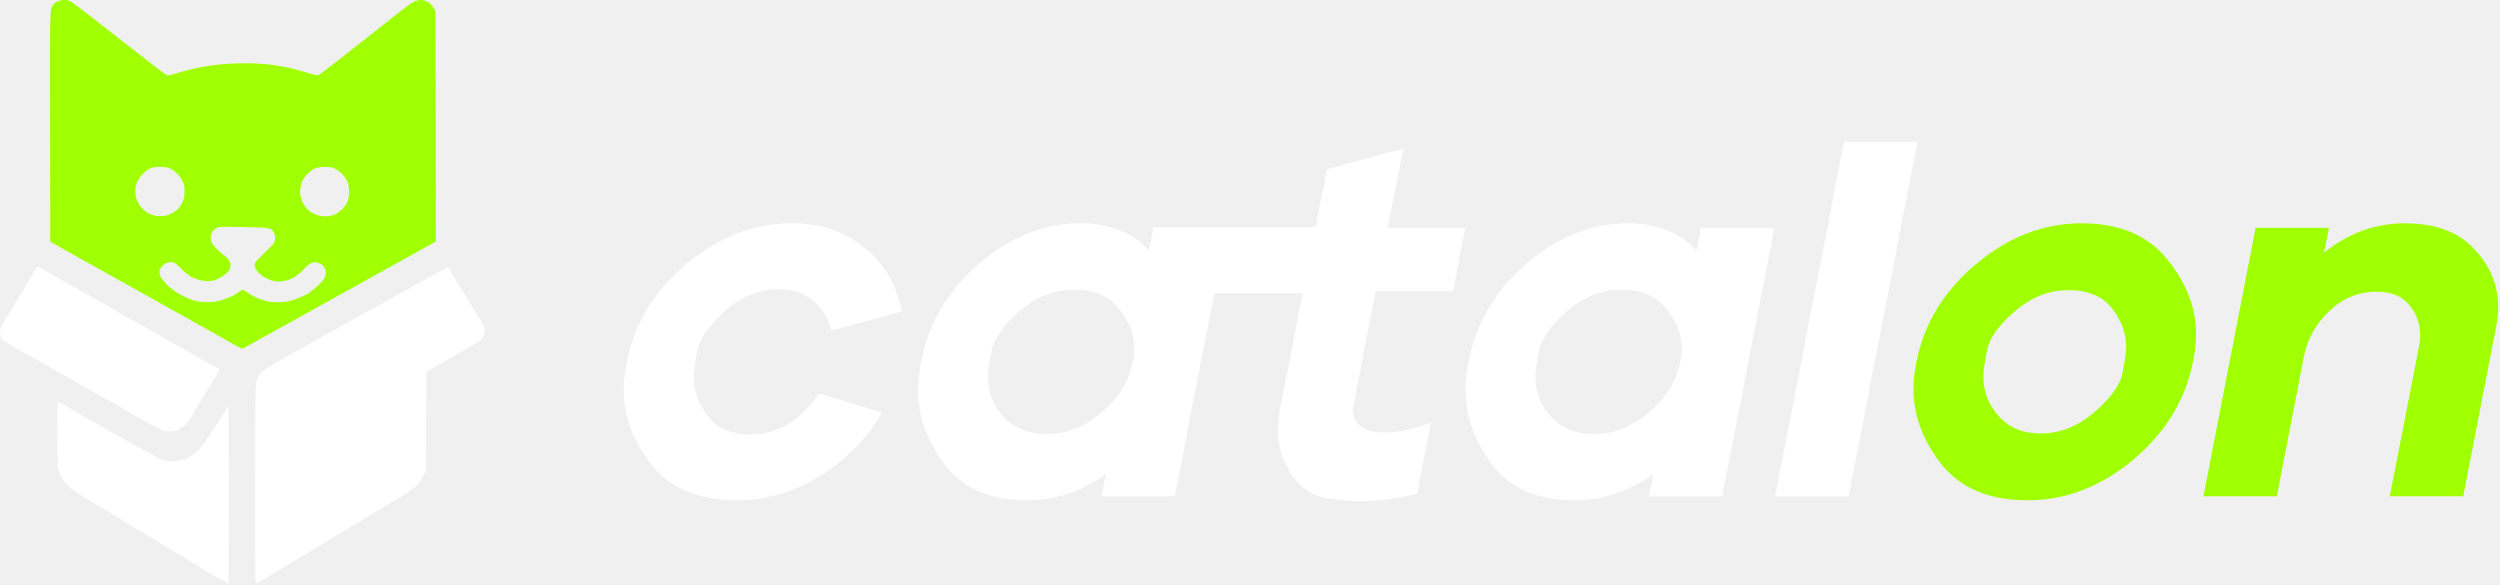
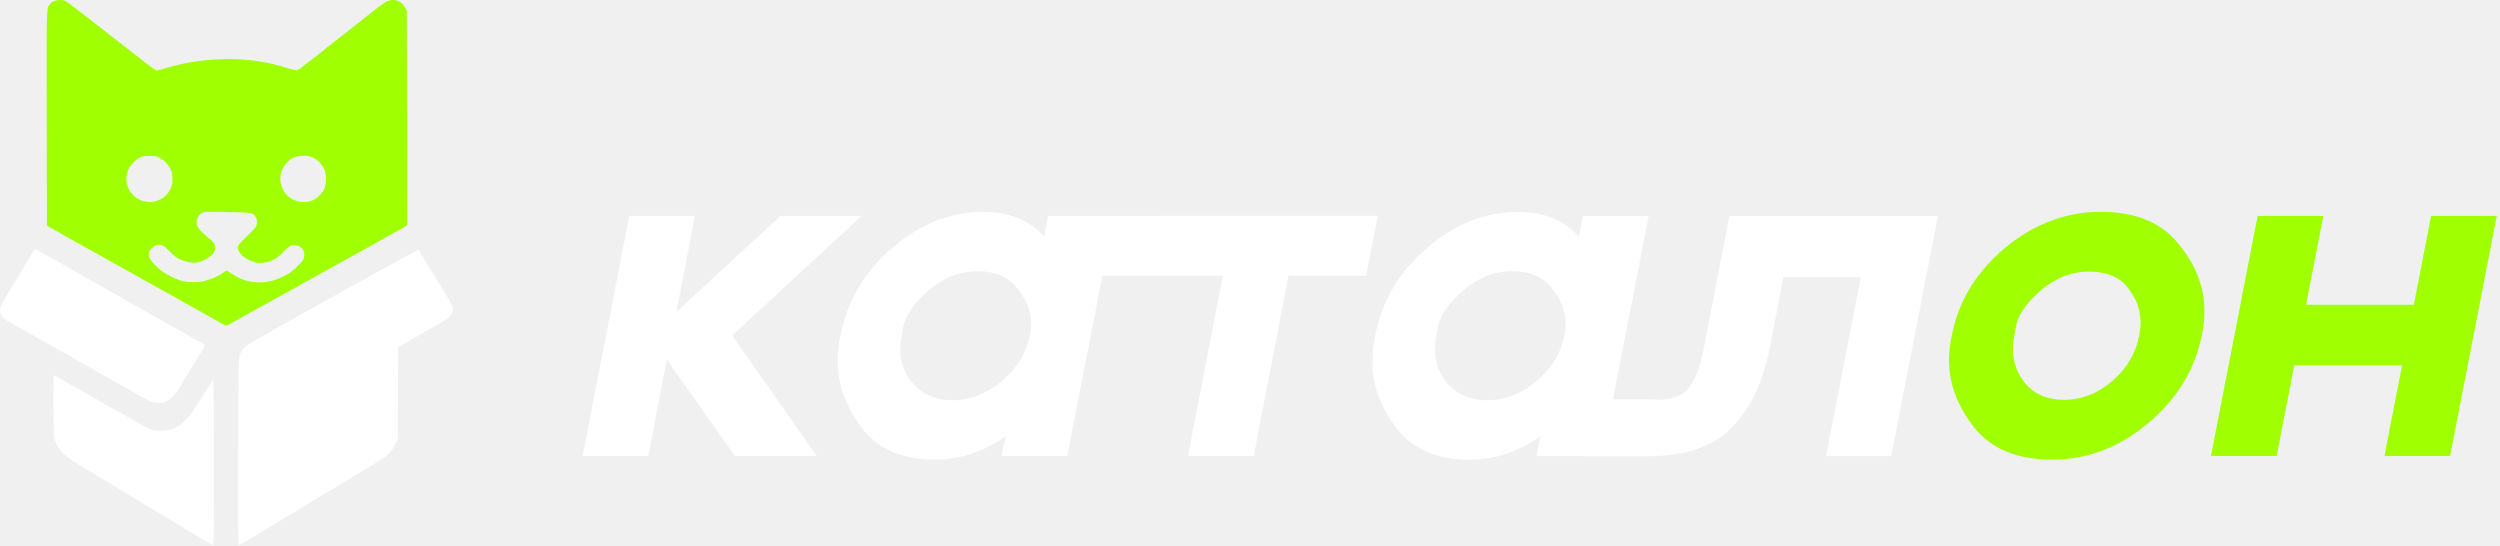
- <svg xmlns="http://www.w3.org/2000/svg" width="642" height="150" viewBox="0 0 642 150" fill="none">
-   <path d="M51.353 145.646C47.415 143.272 44.061 141.237 43.91 141.143C43.759 141.048 43.213 140.709 42.685 140.426C41.78 139.899 34.355 135.414 28.024 131.551C26.384 130.552 23.671 128.931 21.993 127.932C18.187 125.652 16.679 124.314 15.737 122.43C15.379 121.676 14.983 120.621 14.889 120.055C14.663 118.887 14.625 103.019 14.851 103.114C14.927 103.151 20.618 106.393 27.515 110.331C34.412 114.251 40.556 117.681 41.177 117.945C42.101 118.321 42.628 118.397 44.098 118.397C46.868 118.397 48.583 117.737 50.524 115.947C52.051 114.534 52.71 113.629 55.839 108.635C57.271 106.355 58.533 104.414 58.628 104.32C58.722 104.207 58.797 113.064 58.797 127.065C58.797 139.673 58.741 150 58.665 150C58.571 149.981 55.292 148.04 51.353 145.646Z" fill="white" />
-   <path d="M65.507 124.485C65.526 97.368 65.488 98.197 66.431 96.576C67.392 94.937 65.3 96.162 100.219 76.752C108.341 72.248 115.013 68.573 115.031 68.611C115.069 68.648 115.691 69.666 116.407 70.853C117.142 72.04 119.102 75.263 120.779 77.995C124.341 83.8 124.567 84.214 124.567 84.987C124.567 85.835 123.907 86.984 123.059 87.606C122.664 87.889 119.441 89.773 115.917 91.771L109.51 95.427L109.453 108.072L109.397 120.735L108.586 122.337C107.531 124.429 106.589 125.296 103.366 127.256C98.448 130.214 79.66 141.559 72.932 145.629C69.257 147.853 66.073 149.738 65.865 149.813C65.488 149.964 65.488 149.888 65.507 124.485Z" fill="white" />
-   <path d="M41.647 110.484C41.176 110.314 37.803 108.486 34.147 106.395C30.491 104.322 27.193 102.437 26.797 102.211C25.214 101.325 24.159 100.722 22.991 100.063C20.654 98.706 8.744 91.997 5.277 90.075C3.354 89.02 1.526 87.945 1.206 87.701C0.49 87.173 0 86.193 0 85.288C0 84.365 0.339 83.743 4.447 76.94C6.388 73.755 8.254 70.665 8.593 70.1C9.705 68.234 9.517 68.309 11.024 69.176C11.759 69.609 15.019 71.456 18.279 73.303C23.876 76.469 25.799 77.543 34.297 82.386C43.72 87.719 55.196 94.202 55.743 94.485C56.063 94.654 56.346 94.862 56.346 94.956C56.346 95.107 54.951 97.443 52.106 102.041C50.316 104.962 50.184 105.17 49.844 105.81C48.62 108.166 46.716 110.145 45.227 110.597C44.266 110.88 42.665 110.842 41.647 110.484Z" fill="white" />
-   <path d="M59.551 88.172C58.156 87.362 56.63 86.495 56.159 86.25C55.688 85.986 53.52 84.78 51.353 83.574C49.167 82.349 44.946 79.974 41.931 78.297C38.935 76.62 34.355 74.057 31.755 72.606C27.251 70.081 20.787 66.482 19.92 66.01C19.694 65.897 18.017 64.955 16.208 63.919L12.91 62.053L12.853 32.486C12.816 1.448 12.778 2.466 13.626 1.241C14.38 0.148 16.547 -0.342 17.979 0.261C18.318 0.412 20.976 2.372 23.859 4.652C40.047 17.334 42.741 19.407 43.062 19.407C43.212 19.407 44.305 19.125 45.474 18.767C50.769 17.165 55.725 16.392 61.53 16.26C67.692 16.109 73.063 16.863 78.829 18.653C80.883 19.275 81.524 19.407 81.844 19.256C82.07 19.162 83.917 17.768 85.934 16.185C87.95 14.583 90.89 12.284 92.435 11.078C93.999 9.872 96.882 7.592 98.842 6.046C104.703 1.392 105.853 0.544 106.606 0.261C108.566 -0.436 110.432 0.299 111.431 2.164L111.845 2.918L111.902 32.448L111.939 61.959L111.336 62.336C110.997 62.543 107.492 64.484 103.553 66.67C99.615 68.837 88.911 74.773 79.771 79.861C70.613 84.95 62.905 89.246 62.623 89.378C62.114 89.623 61.982 89.566 59.551 88.172ZM57.478 76.884C59.325 76.262 60.569 75.621 61.492 74.868C61.793 74.623 62.151 74.434 62.283 74.434C62.434 74.434 63.188 74.868 63.942 75.376C67.73 77.939 72.478 78.354 76.869 76.469C78.923 75.602 79.809 75.037 81.43 73.529C83.163 71.947 83.672 71.155 83.672 70.119C83.672 68.649 82.843 67.707 81.279 67.386C80.299 67.16 79.206 67.782 77.83 69.327C76.398 70.929 74.74 71.852 72.648 72.192C71.536 72.361 71.122 72.361 70.104 72.097C67.466 71.419 65.393 69.61 65.393 67.989C65.393 67.462 65.675 67.122 67.654 65.2C68.898 64.013 70.085 62.788 70.292 62.468C70.782 61.714 70.782 60.432 70.292 59.641C69.576 58.472 69.294 58.435 62.434 58.303C56.554 58.19 56.215 58.209 55.593 58.567C54.632 59.094 54.086 59.999 54.086 61.054C54.086 62.298 54.915 63.447 56.95 65.068C58.759 66.482 59.174 67.066 59.174 68.121C59.174 69.082 58.759 69.779 57.723 70.533C55.612 72.06 54.218 72.436 52.107 72.079C49.827 71.683 48.414 70.91 46.642 69.082C44.984 67.367 44.362 67.085 43.005 67.443C42.082 67.707 41.102 68.724 40.97 69.553C40.819 70.458 41.215 71.306 42.383 72.587C43.721 74.057 45.248 75.169 47.339 76.187C49.601 77.299 51.165 77.638 53.709 77.562C55.349 77.525 55.989 77.412 57.478 76.884ZM43.985 54.854C45.38 54.176 46.209 53.309 46.906 51.82C47.321 50.953 47.396 50.52 47.396 49.182C47.396 47.788 47.321 47.429 46.849 46.45C46.19 45.13 45.022 43.943 43.778 43.321C43.024 42.944 42.59 42.869 41.083 42.869C39.5 42.869 39.18 42.925 38.332 43.378C37.05 44.056 35.618 45.658 35.147 46.94C33.187 52.367 38.803 57.417 43.985 54.854ZM86.009 55.062C87.215 54.515 88.628 53.121 89.156 51.952C89.797 50.539 89.797 47.788 89.156 46.506C88.496 45.168 87.366 43.981 86.16 43.397C85.218 42.944 84.859 42.869 83.389 42.869C81.373 42.869 80.318 43.284 78.961 44.659C76.7 46.902 76.436 50.407 78.32 52.989C79.979 55.307 83.389 56.211 86.009 55.062Z" fill="#A0FF00" />
-   <path d="M579.235 58.515H598.091L596.791 64.887C603.033 59.859 609.968 57.345 617.597 57.345C625.4 57.345 631.338 59.555 635.413 63.977C639.487 68.311 641.525 73.253 641.525 78.802C641.525 80.622 641.308 82.573 640.874 84.653L632.552 127.437H613.696L621.108 89.465C621.368 88.251 621.498 87.081 621.498 85.954C621.498 83.18 620.588 80.665 618.768 78.411C616.947 76.071 614.129 74.9 610.315 74.9C605.72 74.9 601.689 76.547 598.221 79.842C594.753 83.049 592.543 87.037 591.589 91.806L584.697 127.437H565.841L579.235 58.515Z" fill="#A0FF00" />
-   <path d="M492.163 92.846C494.07 83.136 499.142 74.814 507.378 67.878C515.7 60.856 524.76 57.345 534.556 57.345C544.266 57.345 551.592 60.422 556.533 66.578C561.475 72.646 563.946 79.018 563.946 85.694C563.946 88.034 563.686 90.418 563.165 92.846C561.258 102.642 556.143 111.052 547.821 118.074C539.498 125.009 530.438 128.477 520.642 128.477C510.932 128.477 503.607 125.443 498.665 119.374C493.81 113.219 491.383 106.76 491.383 99.998C491.383 97.657 491.643 95.273 492.163 92.846ZM512.449 105.85C515.137 109.491 518.995 111.312 524.023 111.312C529.051 111.312 533.646 109.491 537.807 105.85C542.055 102.209 544.483 98.828 545.09 95.707C545.697 92.499 546 90.288 546 89.075C546 85.607 544.786 82.313 542.359 79.192C539.931 76.071 536.204 74.51 531.175 74.51C526.147 74.51 521.552 76.331 517.391 79.972C513.23 83.526 510.846 86.907 510.239 90.115C509.632 93.236 509.328 95.403 509.328 96.617C509.328 100.085 510.369 103.162 512.449 105.85Z" fill="#A0FF00" />
-   <path d="M455.87 127.437L473.556 36.408H492.412L474.726 127.437H455.87Z" fill="white" />
-   <path d="M377.117 92.976C379.024 83.006 383.966 74.597 391.942 67.748C400.004 60.812 408.717 57.345 418.08 57.345C425.536 57.345 431.388 59.685 435.636 64.367L436.806 58.515H455.662L442.268 127.437H423.412L424.582 121.715C418.34 126.223 411.535 128.477 404.166 128.477C394.889 128.477 387.911 125.443 383.229 119.374C378.634 113.219 376.337 106.847 376.337 100.258C376.337 97.918 376.597 95.49 377.117 92.976ZM397.404 105.98C400.178 109.621 404.166 111.442 409.367 111.442C414.396 111.442 419.077 109.621 423.412 105.98C427.833 102.252 430.521 97.918 431.474 92.976C431.734 91.762 431.864 90.592 431.864 89.465C431.864 85.91 430.564 82.529 427.963 79.322C425.362 76.027 421.548 74.38 416.52 74.38C411.318 74.38 406.593 76.244 402.345 79.972C398.184 83.613 395.8 87.037 395.193 90.245C394.586 93.366 394.283 95.533 394.283 96.747C394.283 100.215 395.323 103.293 397.404 105.98Z" fill="white" />
-   <path d="M322.959 74.769L326.08 58.514H337.784L340.775 43.429L360.411 38.098L356.379 58.514H376.276L373.155 74.769H353.259L347.537 104.288C347.45 104.722 347.407 105.112 347.407 105.459C347.407 106.759 347.927 107.973 348.967 109.1C350.094 110.14 351.481 110.747 353.128 110.921C354.862 111.007 355.903 111.051 356.249 111.051C359.11 111.051 362.838 110.227 367.433 108.58L363.922 126.786C358.547 128.086 353.649 128.736 349.227 128.736C347.32 128.736 344.502 128.476 340.775 127.956C337.133 127.436 334.099 125.398 331.672 121.844C329.331 118.29 328.161 114.475 328.161 110.4C328.161 108.58 328.377 106.586 328.811 104.419L334.663 74.769H322.959Z" fill="white" />
-   <path d="M236.533 92.976C238.44 83.006 243.382 74.597 251.358 67.748C259.42 60.812 268.133 57.345 277.496 57.345C284.952 57.345 290.804 59.685 295.052 64.367L296.222 58.515H315.078L301.684 127.437H282.828L283.998 121.715C277.756 126.223 270.951 128.477 263.582 128.477C254.305 128.477 247.327 125.443 242.645 119.374C238.05 113.219 235.753 106.847 235.753 100.258C235.753 97.918 236.013 95.49 236.533 92.976ZM256.82 105.98C259.594 109.621 263.582 111.442 268.783 111.442C273.812 111.442 278.493 109.621 282.828 105.98C287.249 102.252 289.937 97.918 290.89 92.976C291.15 91.762 291.28 90.592 291.28 89.465C291.28 85.91 289.98 82.529 287.379 79.322C284.778 76.027 280.964 74.38 275.936 74.38C270.734 74.38 266.009 76.244 261.761 79.972C257.6 83.613 255.216 87.037 254.609 90.245C254.002 93.366 253.699 95.533 253.699 96.747C253.699 100.215 254.739 103.293 256.82 105.98Z" fill="white" />
-   <path d="M160.975 92.976C162.882 83.093 167.997 74.683 176.319 67.748C184.642 60.812 193.658 57.345 203.368 57.345C210.737 57.345 216.936 59.425 221.964 63.587C227.079 67.748 230.286 73.21 231.587 79.972L213.511 84.913C212.731 81.706 211.17 79.148 208.83 77.241C206.489 75.247 203.585 74.25 200.117 74.25C195.089 74.25 190.451 76.114 186.203 79.842C182.041 83.57 179.657 87.037 179.05 90.245C178.443 93.366 178.14 95.533 178.14 96.747C178.14 100.215 179.31 103.553 181.651 106.76C184.079 109.968 187.806 111.572 192.835 111.572C196.389 111.572 199.683 110.618 202.718 108.711C205.752 106.804 208.266 104.246 210.26 101.038L226.515 105.98C222.614 112.655 217.282 118.074 210.52 122.235C203.845 126.396 196.823 128.477 189.454 128.477C179.57 128.477 172.201 125.443 167.347 119.374C162.578 113.306 160.194 106.934 160.194 100.258C160.194 97.918 160.454 95.49 160.975 92.976Z" fill="white" />
-   <path d="M296.528 58.355H338.185L335.134 75.287H305.333L295.851 58.355H296.528Z" fill="white" />
+ <svg xmlns="http://www.w3.org/2000/svg" id="_Слой_1" data-name="Слой_1" version="1.1" viewBox="0 0 472 103">
+   <defs>
+     <style>
+       .st0 {
+         fill: #fff;
+       }
+ 
+       .st1 {
+         fill: #a0ff00;
+       }
+     </style>
+   </defs>
+   <path class="st0" d="M35.26,100.01c-2.7-1.63-5.01-3.03-5.11-3.09-.1-.06-.48-.3-.84-.49-.62-.36-5.72-3.44-10.07-6.09-1.13-.69-2.99-1.8-4.14-2.48-2.61-1.57-3.65-2.48-4.3-3.78-.25-.52-.52-1.24-.58-1.63-.16-.8-.18-11.7-.03-11.63.05.03,3.96,2.25,8.7,4.96,4.74,2.69,8.95,5.05,9.38,5.23.63.26,1,.31,2.01.31,1.9,0,3.08-.45,4.41-1.68,1.05-.97,1.5-1.59,3.65-5.02.98-1.57,1.85-2.9,1.92-2.96.06-.08.12,6,.12,15.62,0,8.66-.04,15.75-.09,15.75-.06-.01-2.32-1.35-5.02-2.99Z" />
+   <path class="st0" d="M44.98,85.48c.01-18.62-.01-18.05.63-19.16.66-1.13-.78-.28,23.2-13.61,5.58-3.09,10.16-5.62,10.17-5.59.03.03.45.72.94,1.54.5.82,1.85,3.03,3,4.9,2.45,3.99,2.6,4.27,2.6,4.8,0,.58-.45,1.37-1.04,1.8-.27.19-2.48,1.49-4.9,2.86l-4.4,2.51-.04,8.68-.04,8.7-.56,1.1c-.72,1.44-1.37,2.03-3.58,3.38-3.38,2.03-16.28,9.82-20.9,12.62-2.52,1.53-4.71,2.82-4.85,2.87-.26.1-.26.05-.25-17.39Z" />
+   <path class="st0" d="M28.6,75.87c-.32-.12-2.64-1.37-5.15-2.81-2.51-1.42-4.77-2.72-5.05-2.87-1.09-.61-1.81-1.02-2.61-1.48-1.6-.93-9.78-5.54-12.16-6.86-1.32-.72-2.58-1.46-2.8-1.63-.49-.36-.83-1.04-.83-1.66s.23-1.06,3.05-5.73c1.33-2.19,2.61-4.31,2.85-4.7.76-1.28.63-1.23,1.67-.63.5.3,2.74,1.57,4.98,2.83,3.84,2.17,5.16,2.91,11,6.24,6.47,3.66,14.35,8.11,14.73,8.31.22.12.41.26.41.32,0,.1-.96,1.71-2.91,4.87-1.23,2.01-1.32,2.15-1.55,2.59-.84,1.62-2.15,2.98-3.17,3.29-.66.19-1.76.17-2.46-.08Z" />
+   <path class="st1" d="M40.89,60.54c-.96-.56-2.01-1.15-2.33-1.32-.32-.18-1.81-1.01-3.3-1.84-1.5-.84-4.4-2.47-6.47-3.62-2.06-1.15-5.2-2.91-6.99-3.91-3.09-1.73-7.53-4.21-8.13-4.53-.16-.08-1.31-.72-2.55-1.44l-2.26-1.28-.04-20.3c-.03-21.31-.05-20.61.53-21.45.52-.75,2.01-1.09,2.99-.67.23.1,2.06,1.45,4.04,3.02,11.12,8.71,12.97,10.13,13.19,10.13.1,0,.85-.19,1.66-.44,3.64-1.1,7.04-1.63,11.03-1.72,4.23-.1,7.92.41,11.88,1.64,1.41.43,1.85.52,2.07.41.16-.06,1.42-1.02,2.81-2.11,1.38-1.1,3.4-2.68,4.46-3.51,1.07-.83,3.05-2.39,4.4-3.46,4.02-3.2,4.81-3.78,5.33-3.97,1.35-.48,2.63.03,3.31,1.31l.28.52.04,20.28.03,20.26-.41.26c-.23.14-2.64,1.48-5.34,2.98-2.7,1.49-10.05,5.56-16.33,9.06-6.29,3.49-11.58,6.44-11.78,6.53-.35.17-.44.13-2.11-.83ZM39.47,52.79c1.27-.43,2.12-.87,2.76-1.38.21-.17.45-.3.54-.3.1,0,.62.3,1.14.65,2.6,1.76,5.86,2.04,8.88.75,1.41-.6,2.02-.98,3.13-2.02,1.19-1.09,1.54-1.63,1.54-2.34,0-1.01-.57-1.66-1.64-1.88-.67-.16-1.42.27-2.37,1.33-.98,1.1-2.12,1.73-3.56,1.97-.76.12-1.05.12-1.75-.06-1.81-.47-3.24-1.71-3.24-2.82,0-.36.19-.6,1.55-1.92.85-.82,1.67-1.66,1.81-1.88.34-.52.34-1.4,0-1.94-.49-.8-.69-.83-5.4-.92-4.04-.08-4.27-.06-4.7.18-.66.36-1.04.98-1.04,1.71,0,.85.57,1.64,1.97,2.76,1.24.97,1.53,1.37,1.53,2.1,0,.66-.28,1.14-1,1.66-1.45,1.05-2.41,1.31-3.86,1.06-1.57-.27-2.54-.8-3.75-2.06-1.14-1.18-1.57-1.37-2.5-1.13-.63.18-1.31.88-1.4,1.45-.1.62.17,1.2.97,2.08.92,1.01,1.97,1.77,3.4,2.47,1.55.76,2.63,1,4.37.94,1.13-.03,1.57-.1,2.59-.47ZM30.2,37.67c.96-.47,1.53-1.06,2.01-2.08.28-.6.34-.89.34-1.81s-.05-1.2-.38-1.88c-.45-.91-1.26-1.72-2.11-2.15-.52-.26-.82-.31-1.85-.31-1.09,0-1.31.04-1.89.35-.88.47-1.86,1.57-2.19,2.45-1.35,3.73,2.51,7.19,6.07,5.43ZM59.06,37.81c.83-.38,1.8-1.33,2.16-2.14.44-.97.44-2.86,0-3.74-.45-.92-1.23-1.73-2.06-2.14-.65-.31-.89-.36-1.9-.36-1.38,0-2.11.28-3.04,1.23-1.55,1.54-1.73,3.95-.44,5.72,1.14,1.59,3.48,2.21,5.28,1.42Z" />
+   <path class="st1" d="M417.43,86.08l8.81-45.31h12.4l-3.25,16.76h20.35l3.25-16.76h12.4l-8.81,45.31h-12.4l3.33-17.1h-20.35l-3.33,17.1h-12.4Z" />
+   <path class="st1" d="M368.49,63.34c1.25-6.44,4.59-11.94,10-16.5,5.47-4.56,11.51-6.84,18.13-6.84s11.51,2.02,14.71,6.07c3.25,3.99,4.87,8.18,4.87,12.57,0,1.54-.17,3.11-.51,4.7-1.31,6.5-4.7,12.03-10.17,16.59-5.41,4.56-11.43,6.84-18.04,6.84s-11.46-1.99-14.71-5.99c-3.19-4.05-4.79-8.29-4.79-12.74,0-1.48.17-3.05.51-4.7ZM381.99,71.89c1.77,2.39,4.33,3.59,7.7,3.59s6.41-1.2,9.15-3.59c2.74-2.39,4.42-5.24,5.04-8.55.17-.86.26-1.68.26-2.48,0-2.34-.8-4.5-2.39-6.5-1.54-2.05-3.99-3.08-7.35-3.08s-6.41,1.2-9.15,3.59c-2.68,2.34-4.22,4.56-4.62,6.67-.4,2.05-.6,3.48-.6,4.27,0,2.28.65,4.3,1.97,6.07Z" />
+   <g>
+     <path class="st0" d="M326.52,40.77l-4.87,25.14c-.34,1.65-.65,2.88-.94,3.68-.23.74-.68,1.71-1.37,2.91-.68,1.2-1.71,2.02-3.08,2.48-1.31.46-2.96.6-4.96.43l-6.77-.02,6.73-34.6h-12.4l-.77,3.85c-2.79-3.08-6.64-4.62-11.54-4.62-6.16,0-11.89,2.28-17.19,6.84-5.24,4.5-8.49,10.03-9.75,16.59-.34,1.65-.51,3.25-.51,4.79,0,4.33,1.51,8.52,4.53,12.57,3.08,3.99,7.67,5.98,13.77,5.98,4.85,0,9.32-1.48,13.42-4.45l-.77,3.76h8.89v.04s12.77,0,12.77,0v-.02c3.02-.04,5.72-.41,8.06-1.13,3.02-.97,5.44-2.42,7.27-4.36,1.88-1.99,3.36-4.16,4.45-6.5,1.08-2.34,1.94-5.04,2.57-8.12l2.65-13.68h14.62l-6.58,33.77h12.31l8.81-45.31h-39.33ZM295.35,63.43c-.63,3.25-2.39,6.1-5.3,8.55-2.85,2.39-5.93,3.59-9.23,3.59s-6.04-1.2-7.87-3.59c-1.37-1.77-2.05-3.79-2.05-6.07,0-.8.2-2.22.6-4.27.4-2.11,1.97-4.36,4.7-6.75,2.79-2.45,5.9-3.68,9.32-3.68s5.81,1.08,7.52,3.25c1.71,2.11,2.56,4.33,2.56,6.67,0,.74-.09,1.51-.26,2.31Z" />
+     <polygon class="st0" points="162.67 40.77 147.36 40.77 127.7 58.9 131.2 40.77 118.81 40.77 110 86.08 122.4 86.08 125.9 67.87 138.73 86.08 154.2 86.08 138.22 63.34 162.67 40.77" />
+     <path class="st0" d="M217.97,40.77h-20.06l-.77,3.85c-2.79-3.08-6.64-4.62-11.54-4.62-6.16,0-11.88,2.28-17.18,6.84-5.24,4.5-8.49,10.03-9.75,16.59-.34,1.65-.51,3.25-.51,4.79,0,4.33,1.51,8.52,4.53,12.57,3.08,3.99,7.67,5.98,13.77,5.98,4.85,0,9.32-1.48,13.42-4.45l-.77,3.76h12.4l6.61-34.03h22.76l-6.58,34.03h12.4l6.58-34.03h14.62l2.22-11.29h-42.15ZM194.41,63.43c-.63,3.25-2.39,6.1-5.3,8.55-2.85,2.39-5.93,3.59-9.23,3.59s-6.04-1.2-7.87-3.59c-1.37-1.77-2.05-3.79-2.05-6.07,0-.8.2-2.22.6-4.27.4-2.11,1.97-4.36,4.7-6.75,2.79-2.45,5.9-3.68,9.32-3.68s5.81,1.08,7.52,3.25c1.71,2.11,2.57,4.33,2.57,6.67,0,.74-.09,1.51-.26,2.31Z" />
+   </g>
</svg>
